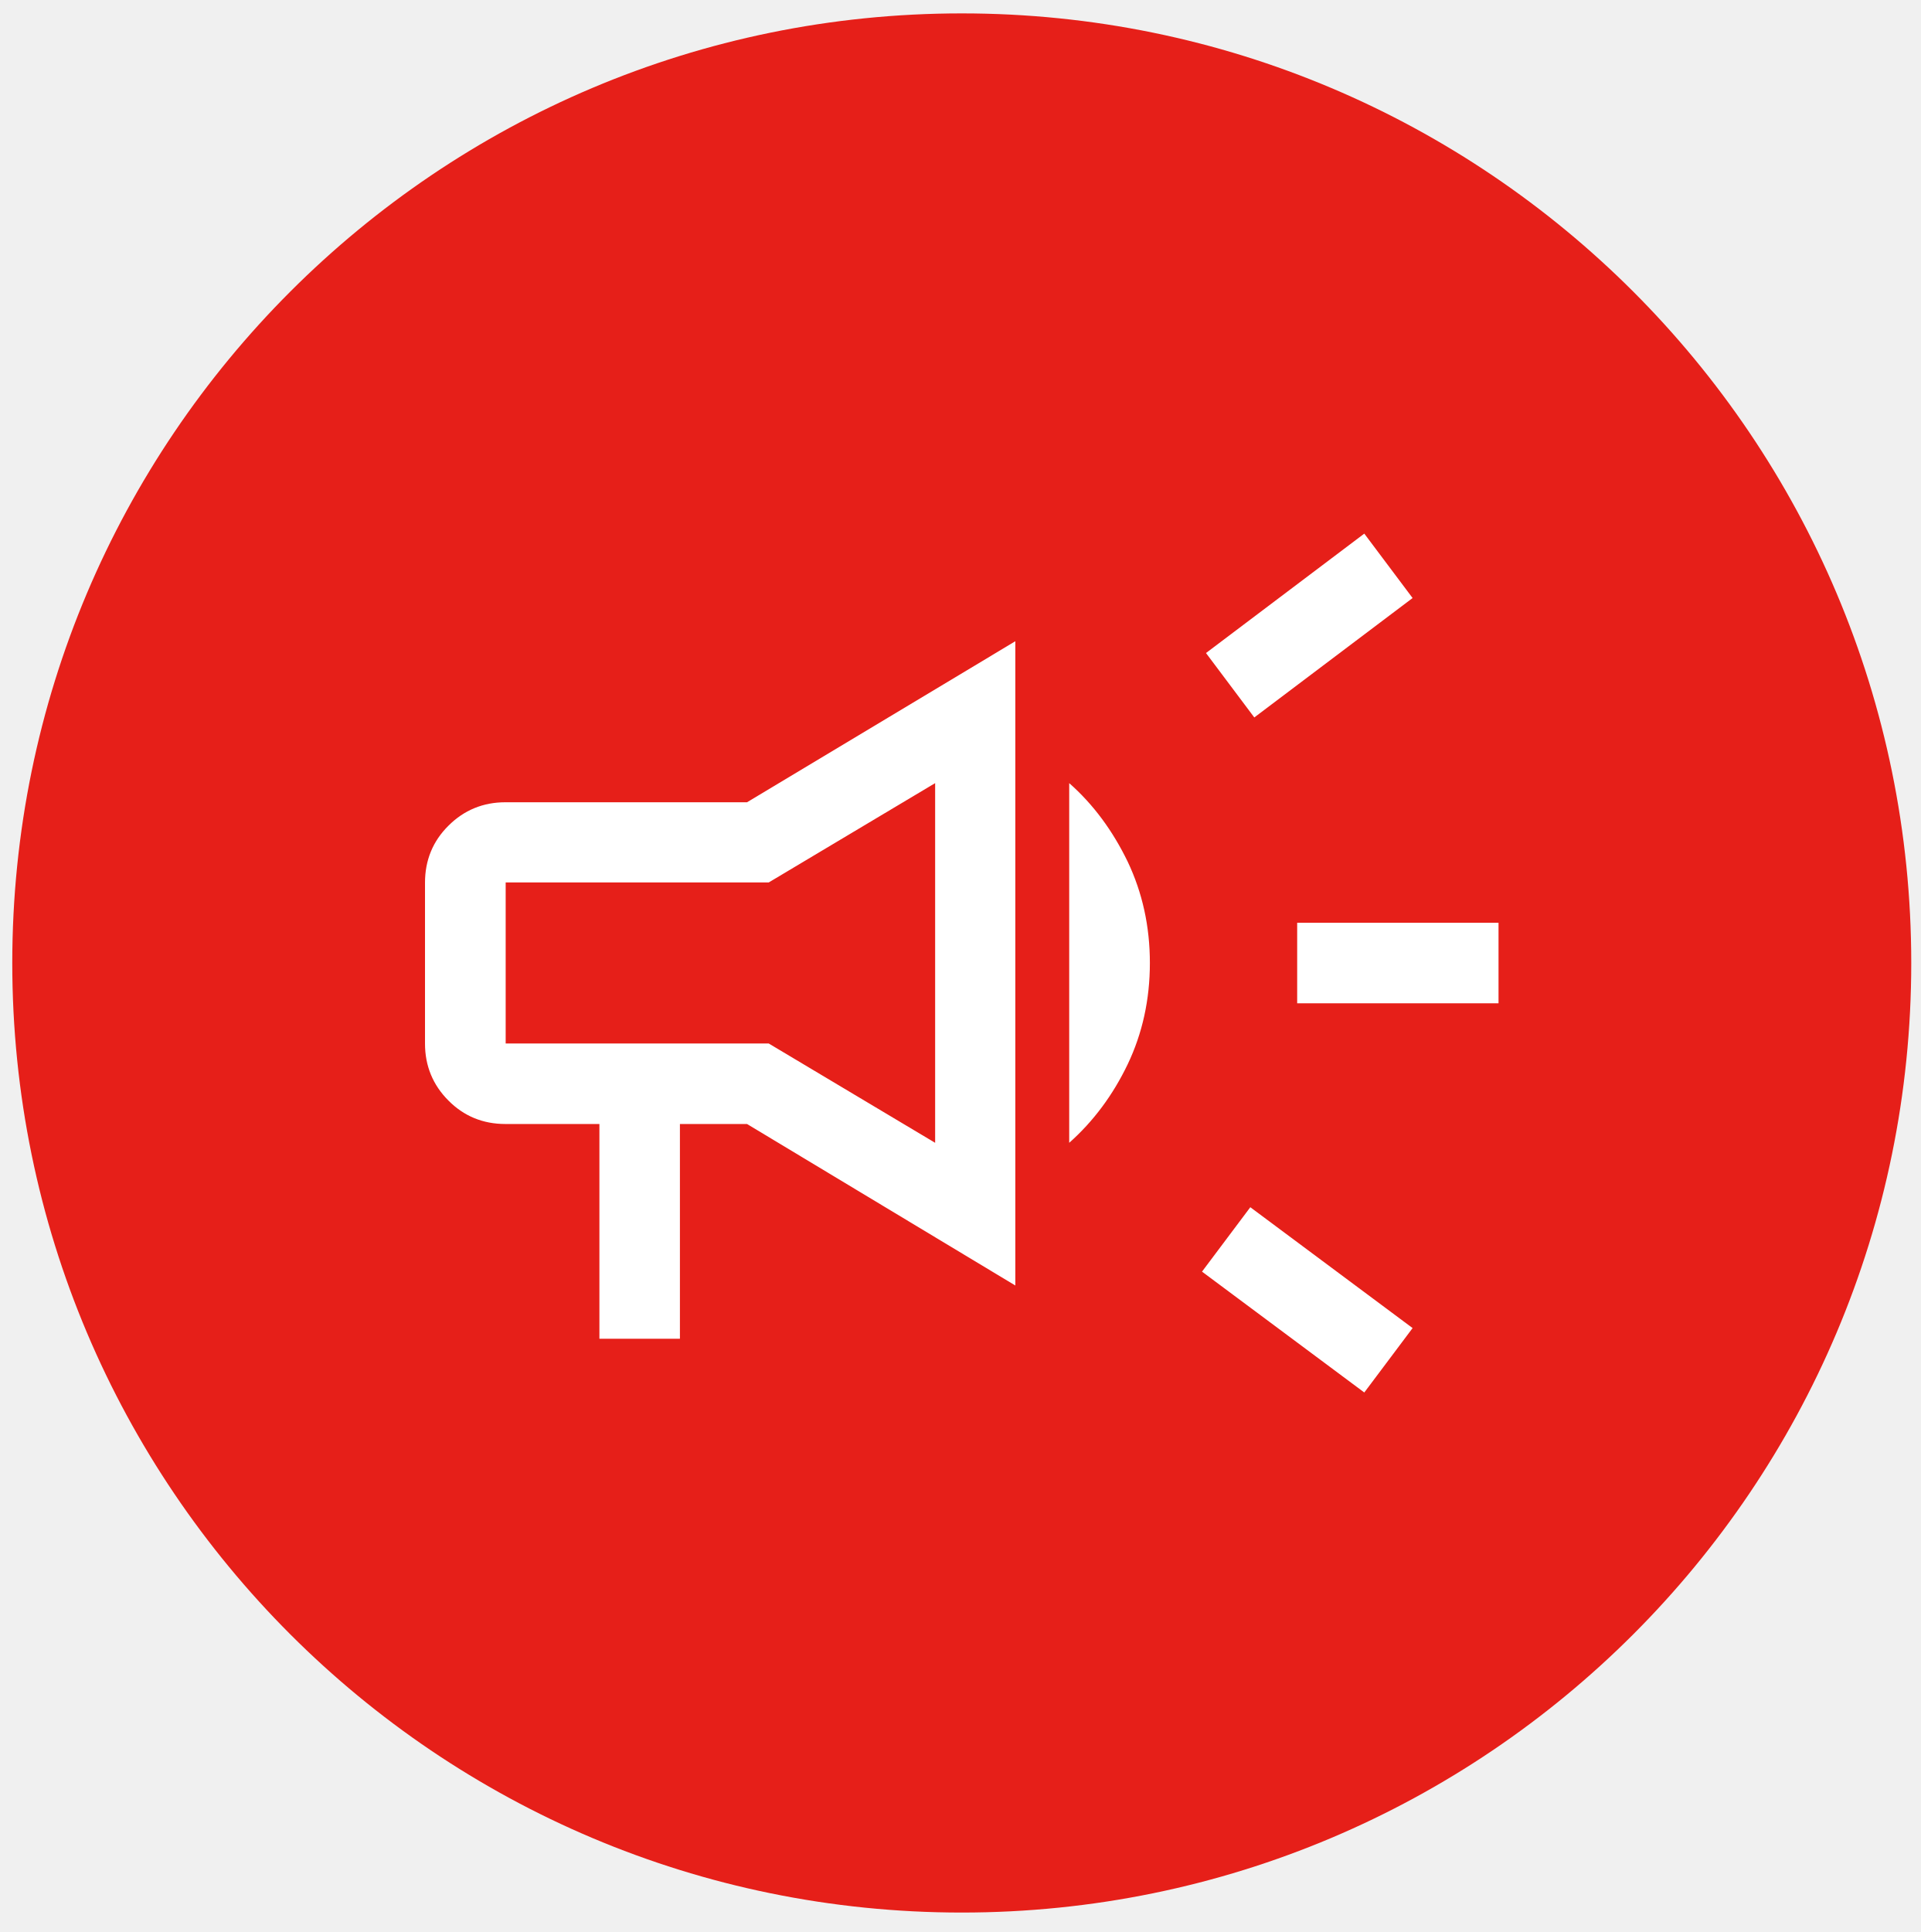
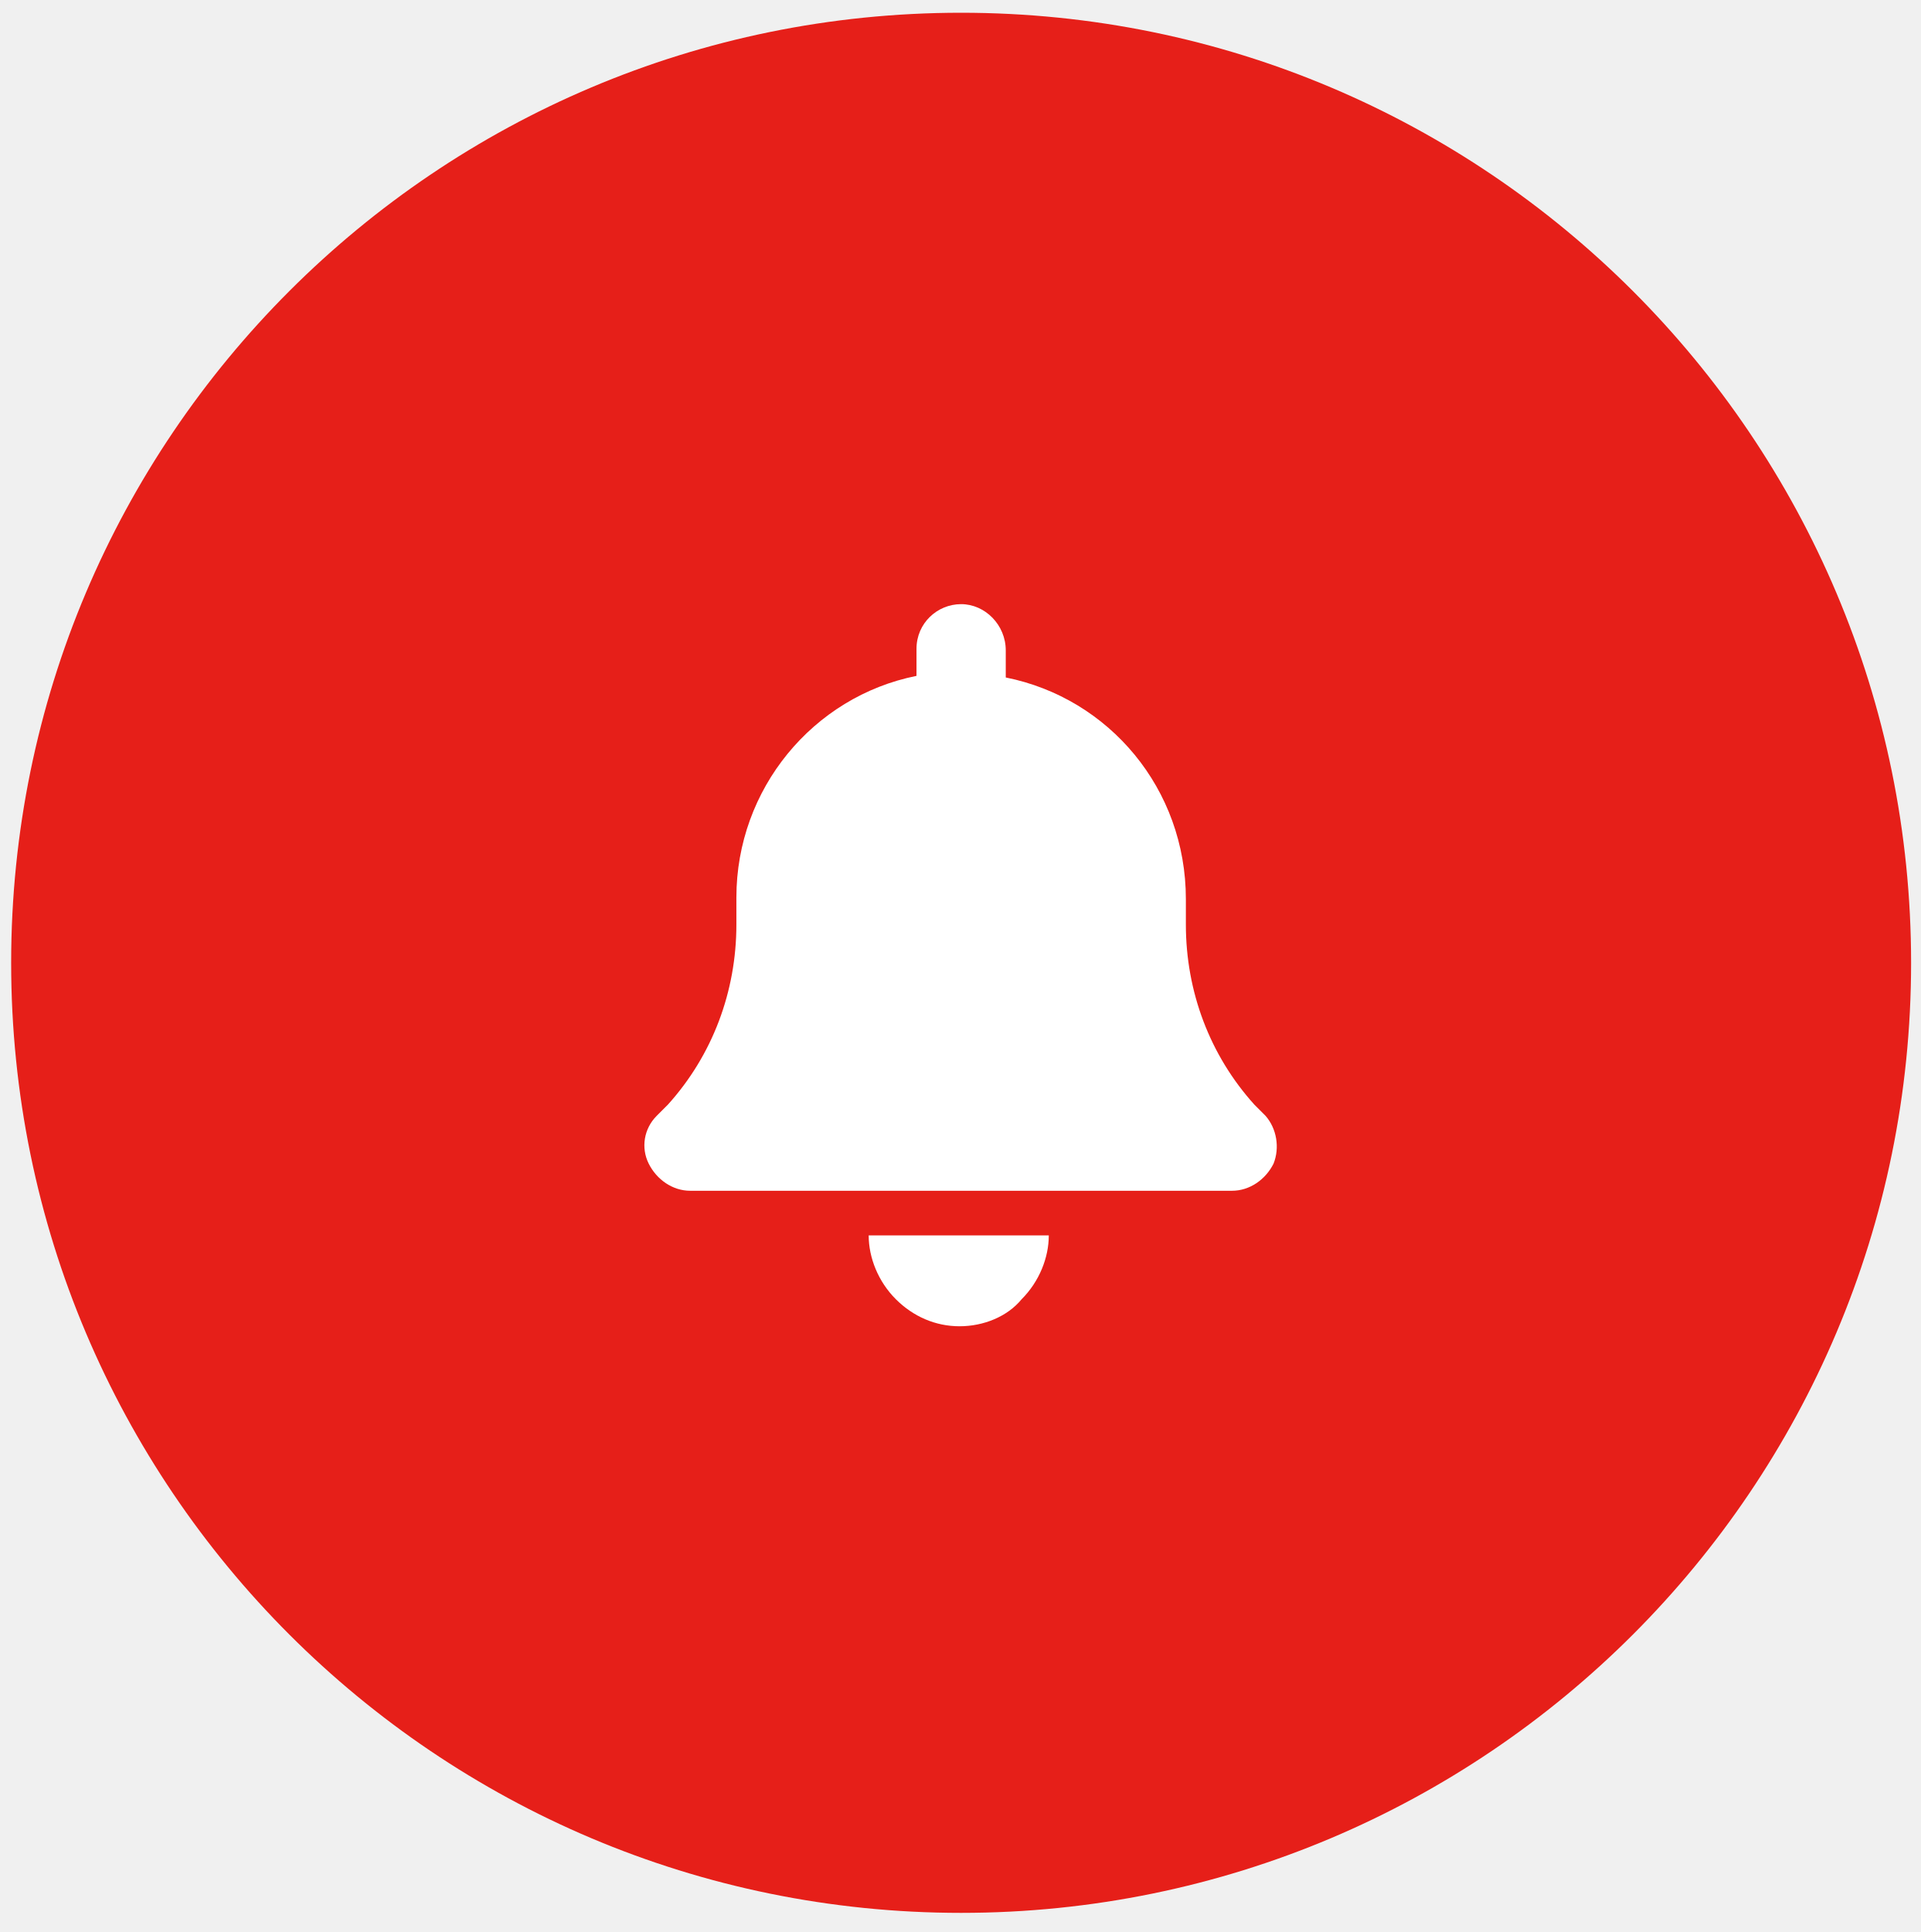
- <svg xmlns="http://www.w3.org/2000/svg" version="1.1" id="Layer_1" x="0px" y="0px" viewBox="0 0 120.49 121.18" style="enable-background:new 0 0 120.49 121.18;" xml:space="preserve">
+ <svg xmlns="http://www.w3.org/2000/svg" version="1.1" id="Layer_1" x="0px" y="0px" viewBox="0 0 120.5 121.2" style="enable-background:new 0 0 120.5 121.2;" xml:space="preserve">
  <style type="text/css">
	.st0{fill:#E61F19;}
	.st1{fill:#FFFFFF;}
</style>
-   <circle class="st0" cx="60.33" cy="60.4" r="59.56" />
-   <path class="st1" d="M81.37,62.93v-5.05H94v5.05H81.37z M85.58,87.34L75.4,79.76l3.03-4.04l10.18,7.58L85.58,87.34z M78.68,45  l-3.03-4.04l9.93-7.49l3.03,4.04L78.68,45z M37.6,83.97V70.5h-5.9c-1.4,0-2.6-0.49-3.57-1.47c-0.98-0.98-1.47-2.18-1.47-3.57v-10.1  c0-1.4,0.49-2.6,1.47-3.57c0.98-0.98,2.18-1.47,3.57-1.47h15.16l16.83-10.1v40.41L46.86,70.5h-4.21v13.47  C42.66,83.97,37.6,83.97,37.6,83.97z M67.07,71.68V49.12c1.52,1.34,2.73,2.99,3.67,4.93c0.92,1.94,1.39,4.05,1.39,6.35  c0,2.3-0.47,4.42-1.39,6.35C69.81,68.69,68.58,70.34,67.07,71.68z M31.72,55.35L31.72,55.35L31.72,55.35v10.1l0,0l0,0h16.5  l10.44,6.23V49.12l-10.44,6.23L31.72,55.35L31.72,55.35z M45.18,60.4L45.18,60.4L45.18,60.4L45.18,60.4L45.18,60.4z" />
+   <circle class="st0" cx="60.3" cy="60.4" r="59.6" />
+   <g>
+     <path class="st1" d="M63.1,40.8v1.7c6.5,1.3,11.3,7,11.3,13.9V58c0,4.2,1.5,8.2,4.3,11.3l0.7,0.7c0.7,0.8,0.9,2,0.5,3   c-0.5,1-1.5,1.7-2.6,1.7h-34c-1.1,0-2.1-0.7-2.6-1.7c-0.5-1-0.3-2.2,0.5-3l0.7-0.7c2.8-3.1,4.3-7.1,4.3-11.3v-1.7   c0-6.8,4.8-12.6,11.3-13.9v-1.7c0-1.6,1.3-2.8,2.8-2.8C61.8,37.9,63.1,39.2,63.1,40.8L63.1,40.8z M60.2,83.2c-1.5,0-2.9-0.6-4-1.7   c-1.1-1.1-1.7-2.6-1.7-4h11.3c0,1.4-0.6,2.9-1.7,4C63.2,82.6,61.7,83.2,60.2,83.2z" />
+   </g>
</svg>
